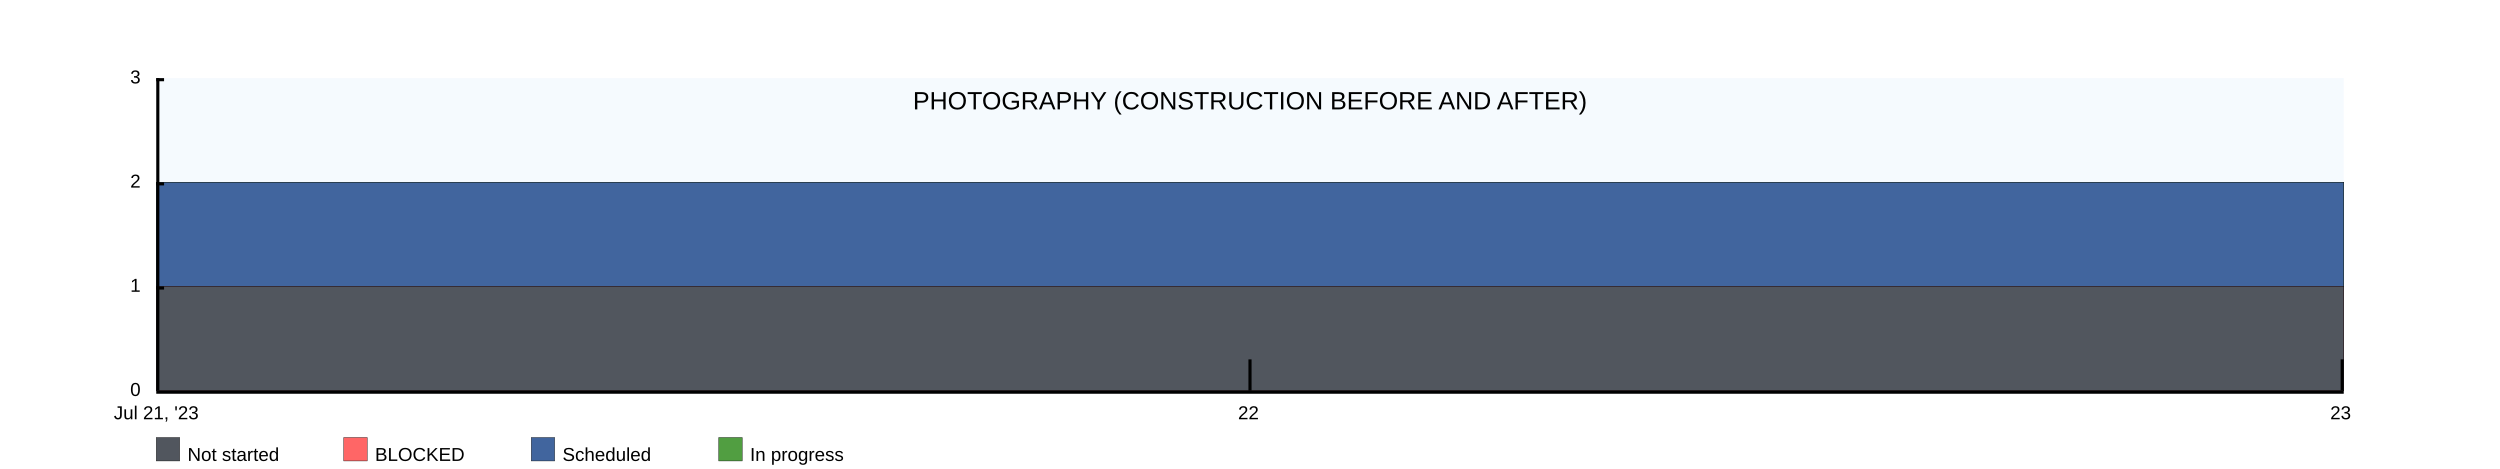
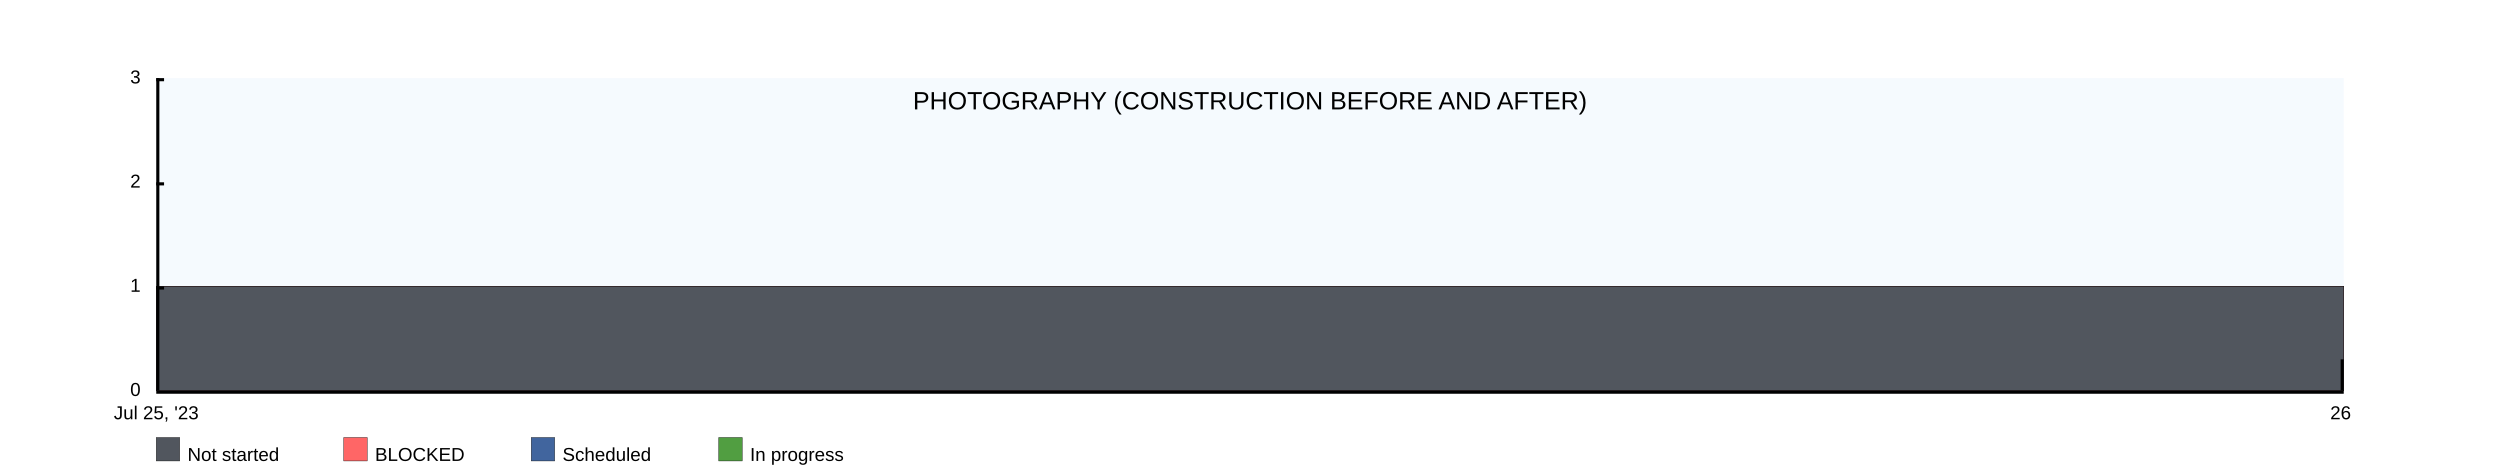
<svg xmlns="http://www.w3.org/2000/svg" width="1600" height="300">
  <rect x="100" y="50" width="1400" height="200" fill="rgba(221, 239, 250, .3)" />
  <clipPath id="theGraph">
    <rect x="100" y="50" width="1400" height="200" fill="black" />
  </clipPath>
  <rect x="100" y="280" width="15" height="15" fill="#51565E" stroke="black" stroke-width="0.25" />
  <text x="120" y="295" font-family="Arial" font-size="12" fill="black">Not started</text>
  <rect x="220" y="280" width="15" height="15" fill="#FF6666" stroke="black" stroke-width="0.25" />
  <text x="240" y="295" font-family="Arial" font-size="12" fill="black">BLOCKED</text>
  <rect x="340" y="280" width="15" height="15" fill="#41659E" stroke="black" stroke-width="0.25" />
  <text x="360" y="295" font-family="Arial" font-size="12" fill="black">Scheduled</text>
  <rect x="460" y="280" width="15" height="15" fill="#519E41" stroke="black" stroke-width="0.25" />
  <text x="480" y="295" font-family="Arial" font-size="12" fill="black">In progress</text>
-   <path d="M 100 116.667 M 100 116.667 C 100 116.667 800 116.667 800 116.667 C 800 116.667 1500 116.667 1500 116.667 C 1500 116.667 1500 250 1500 250 C 1500 250 100 250 100 250 Z" fill="#519E41" stroke="black" stroke-width="0.25" />
-   <path d="M 100 116.667 M 100 116.667 C 100 116.667 800 116.667 800 116.667 C 800 116.667 1500 116.667 1500 116.667 C 1500 116.667 1500 250 1500 250 C 1500 250 100 250 100 250 Z" fill="#41659E" stroke="black" stroke-width="0.25" />
-   <path d="M 100 183.333 M 100 183.333 C 100 183.333 800 183.333 800 183.333 C 800 183.333 1500 183.333 1500 183.333 C 1500 183.333 1500 250 1500 250 C 1500 250 100 250 100 250 Z" fill="#FF6666" stroke="black" stroke-width="0.25" />
-   <path d="M 100 183.333 M 100 183.333 C 100 183.333 800 183.333 800 183.333 C 800 183.333 1500 183.333 1500 183.333 C 1500 183.333 1500 250 1500 250 C 1500 250 100 250 100 250 Z" fill="#51565E" stroke="black" stroke-width="0.25" />
+   <path d="M 100 183.333 M 100 183.333 C 100 183.333 1500 183.333 1500 183.333 C 1500 183.333 1500 250 1500 250 C 1500 250 100 250 100 250 Z" fill="#519E41" stroke="black" stroke-width="0.25" />
+   <path d="M 100 183.333 M 100 183.333 C 100 183.333 1500 183.333 1500 183.333 C 1500 183.333 1500 250 1500 250 C 1500 250 100 250 100 250 Z" fill="#41659E" stroke="black" stroke-width="0.25" />
+   <path d="M 100 183.333 M 100 183.333 C 100 183.333 1500 183.333 1500 183.333 C 1500 183.333 1500 250 1500 250 C 1500 250 100 250 100 250 Z" fill="#FF6666" stroke="black" stroke-width="0.25" />
+   <path d="M 100 183.333 M 100 183.333 C 100 183.333 1500 183.333 1500 183.333 C 1500 183.333 1500 250 1500 250 C 1500 250 100 250 100 250 Z" fill="#51565E" stroke="black" stroke-width="0.25" />
  <text x="800" y="70" font-family="Arial" font-size="16" fill="black" text-anchor="middle" alignment-baseline="middle">PHOTOGRAPHY (CONSTRUCTION BEFORE AND AFTER)</text>
  <rect x="100" y="250" width="1400" height="2" fill="black" />
  <rect x="100" y="50" width="5" height="2" fill="black" />
  <rect x="100" y="116.667" width="5" height="2" fill="black" />
  <rect x="100" y="183.333" width="5" height="2" fill="black" />
  <text x="90" y="50" font-family="Arial" font-size="12" fill="black" text-anchor="end" dominant-baseline="middle">3</text>
  <text x="90" y="116.667" font-family="Arial" font-size="12" fill="black" text-anchor="end" dominant-baseline="middle">2</text>
  <text x="90" y="183.333" font-family="Arial" font-size="12" fill="black" text-anchor="end" dominant-baseline="middle">1</text>
  <text x="90" y="250" font-family="Arial" font-size="12" fill="black" text-anchor="end" dominant-baseline="middle">0</text>
-   <text x="100" y="260" font-family="Arial" fill="black" text-anchor="middle" dominant-baseline="hanging">Jul 21, '23</text>
-   <text x="799" y="260" font-family="Arial" fill="black" text-anchor="middle" dominant-baseline="hanging">22</text>
-   <text x="1498" y="260" font-family="Arial" fill="black" text-anchor="middle" dominant-baseline="hanging">23</text>
+   <text x="100" y="260" font-family="Arial" fill="black" text-anchor="middle" dominant-baseline="hanging">Jul 25, '23</text>
+   <text x="1498" y="260" font-family="Arial" fill="black" text-anchor="middle" dominant-baseline="hanging">26</text>
  <rect x="100" y="50" width="2" height="200" fill="black" />
-   <rect x="799" y="230" width="2" height="20" fill="black" />
  <rect x="1498" y="230" width="2" height="20" fill="black" />
</svg>
